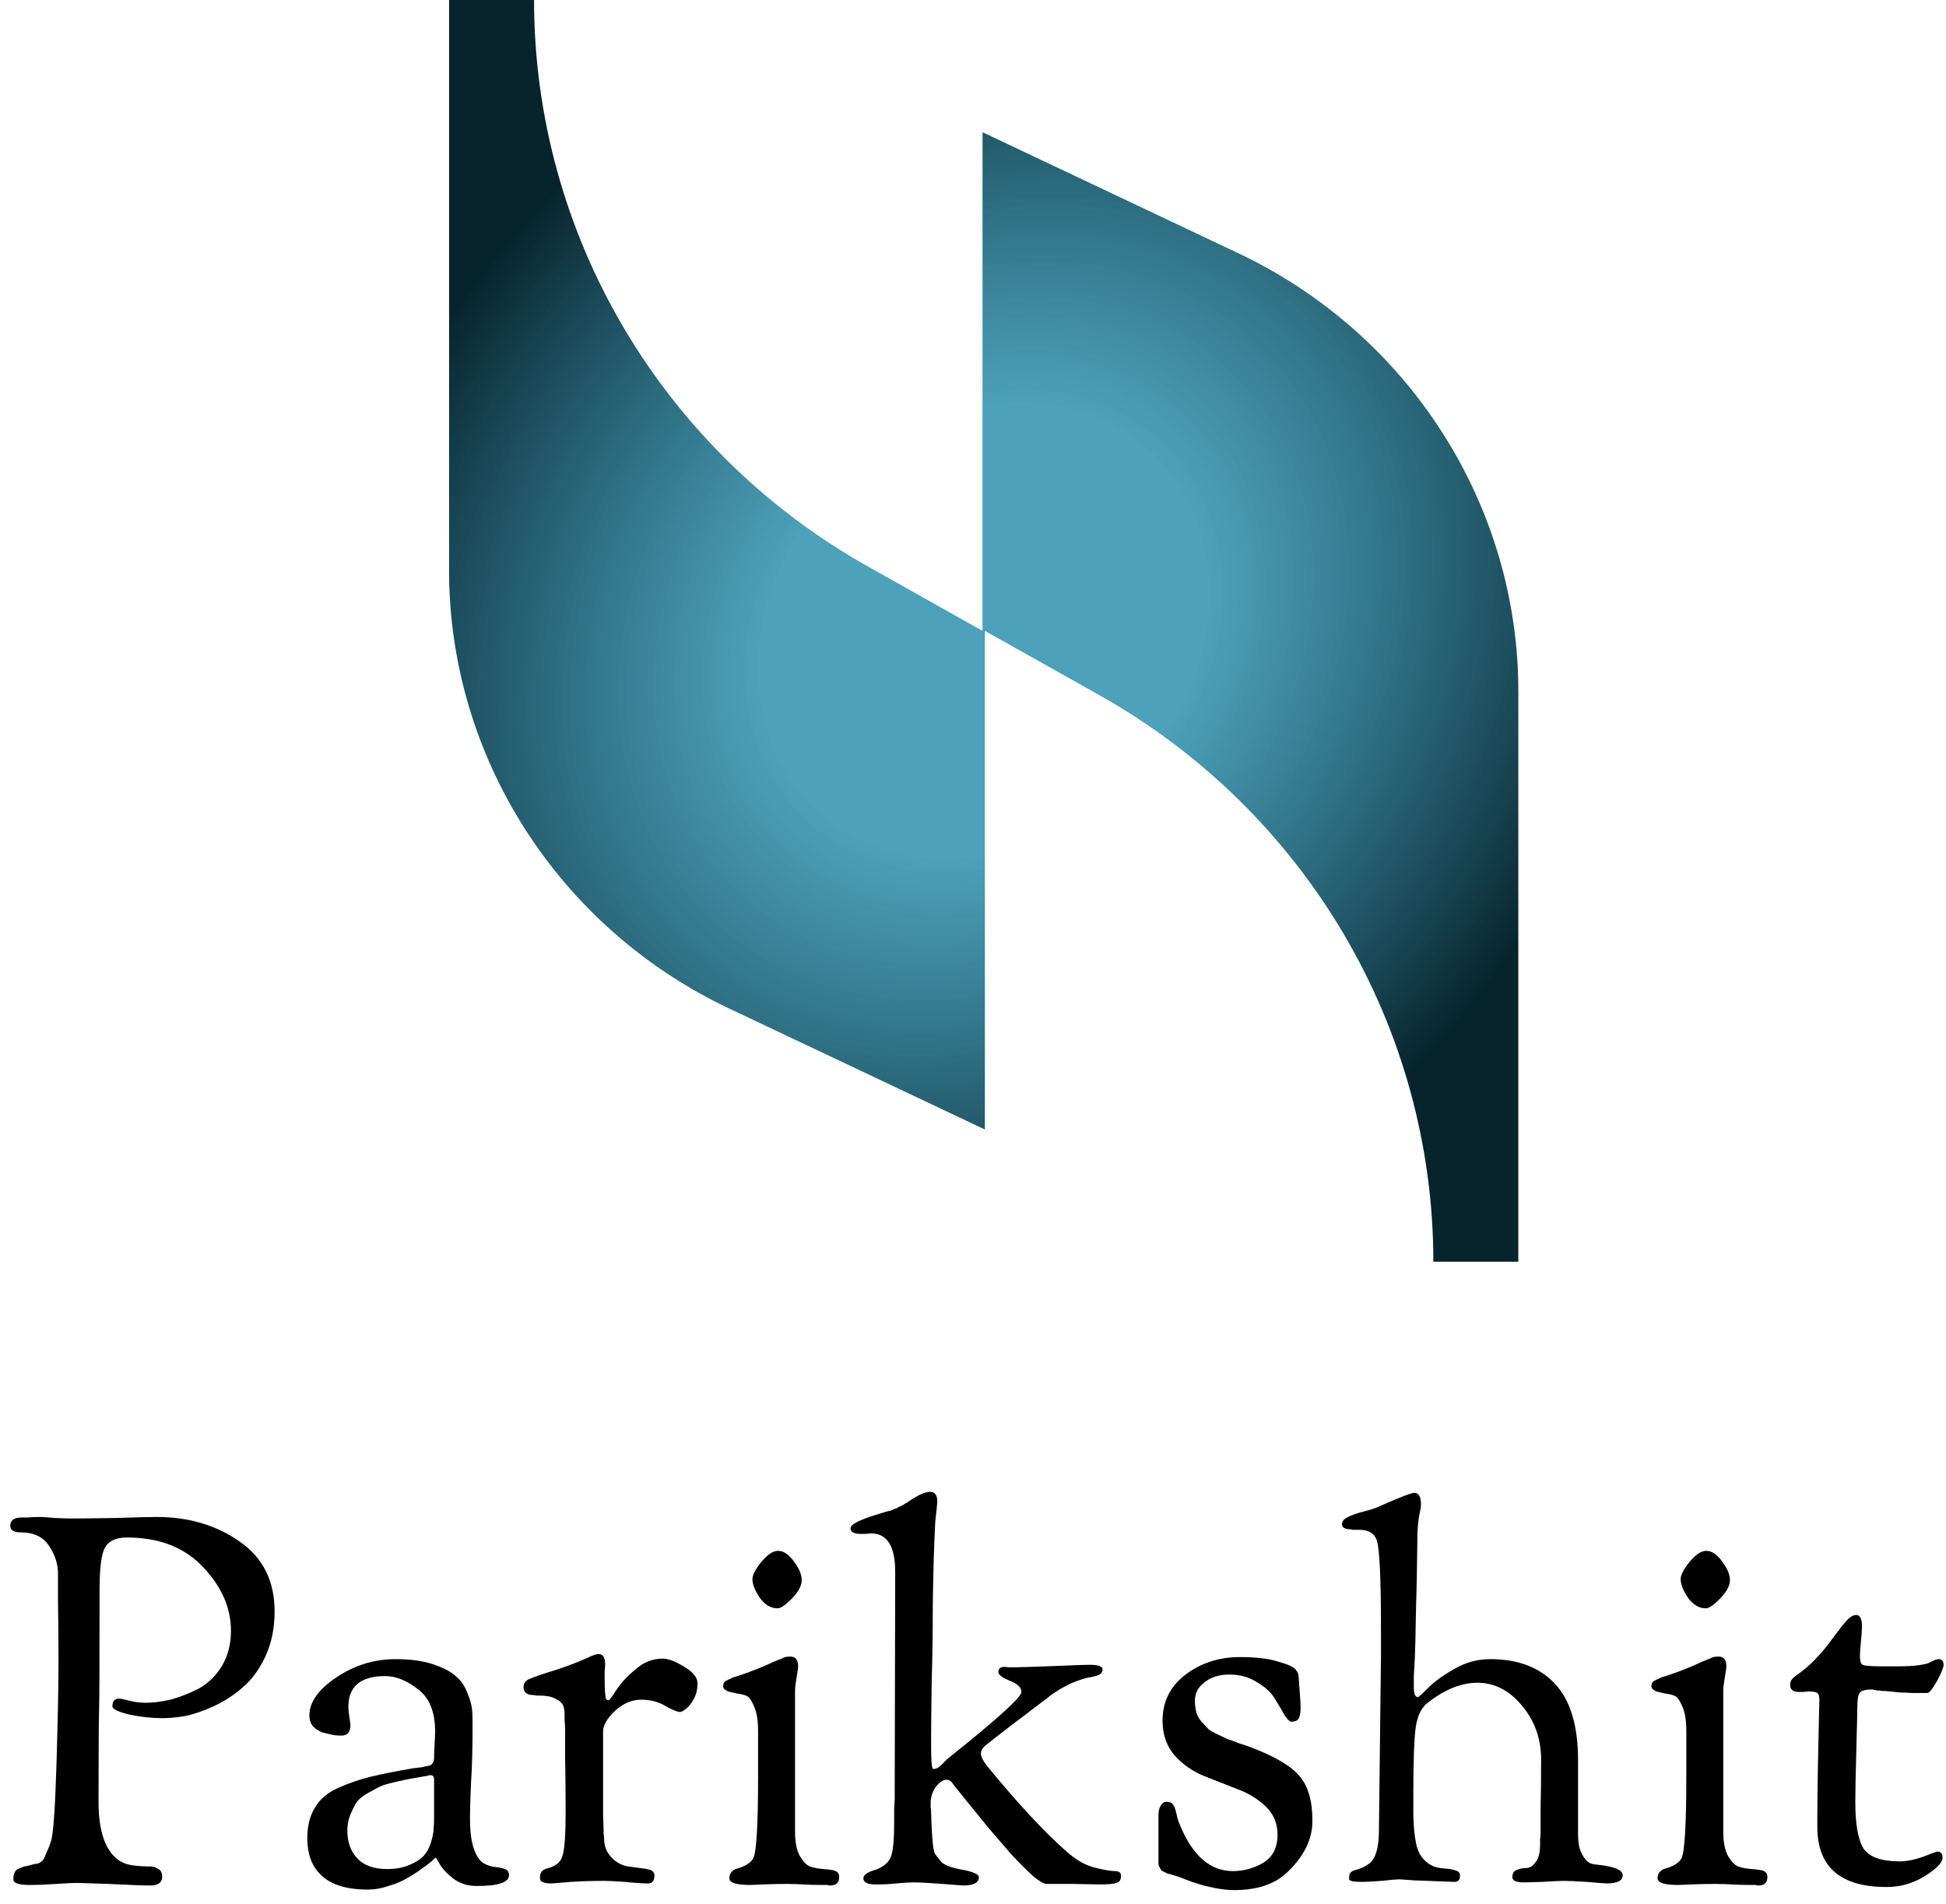
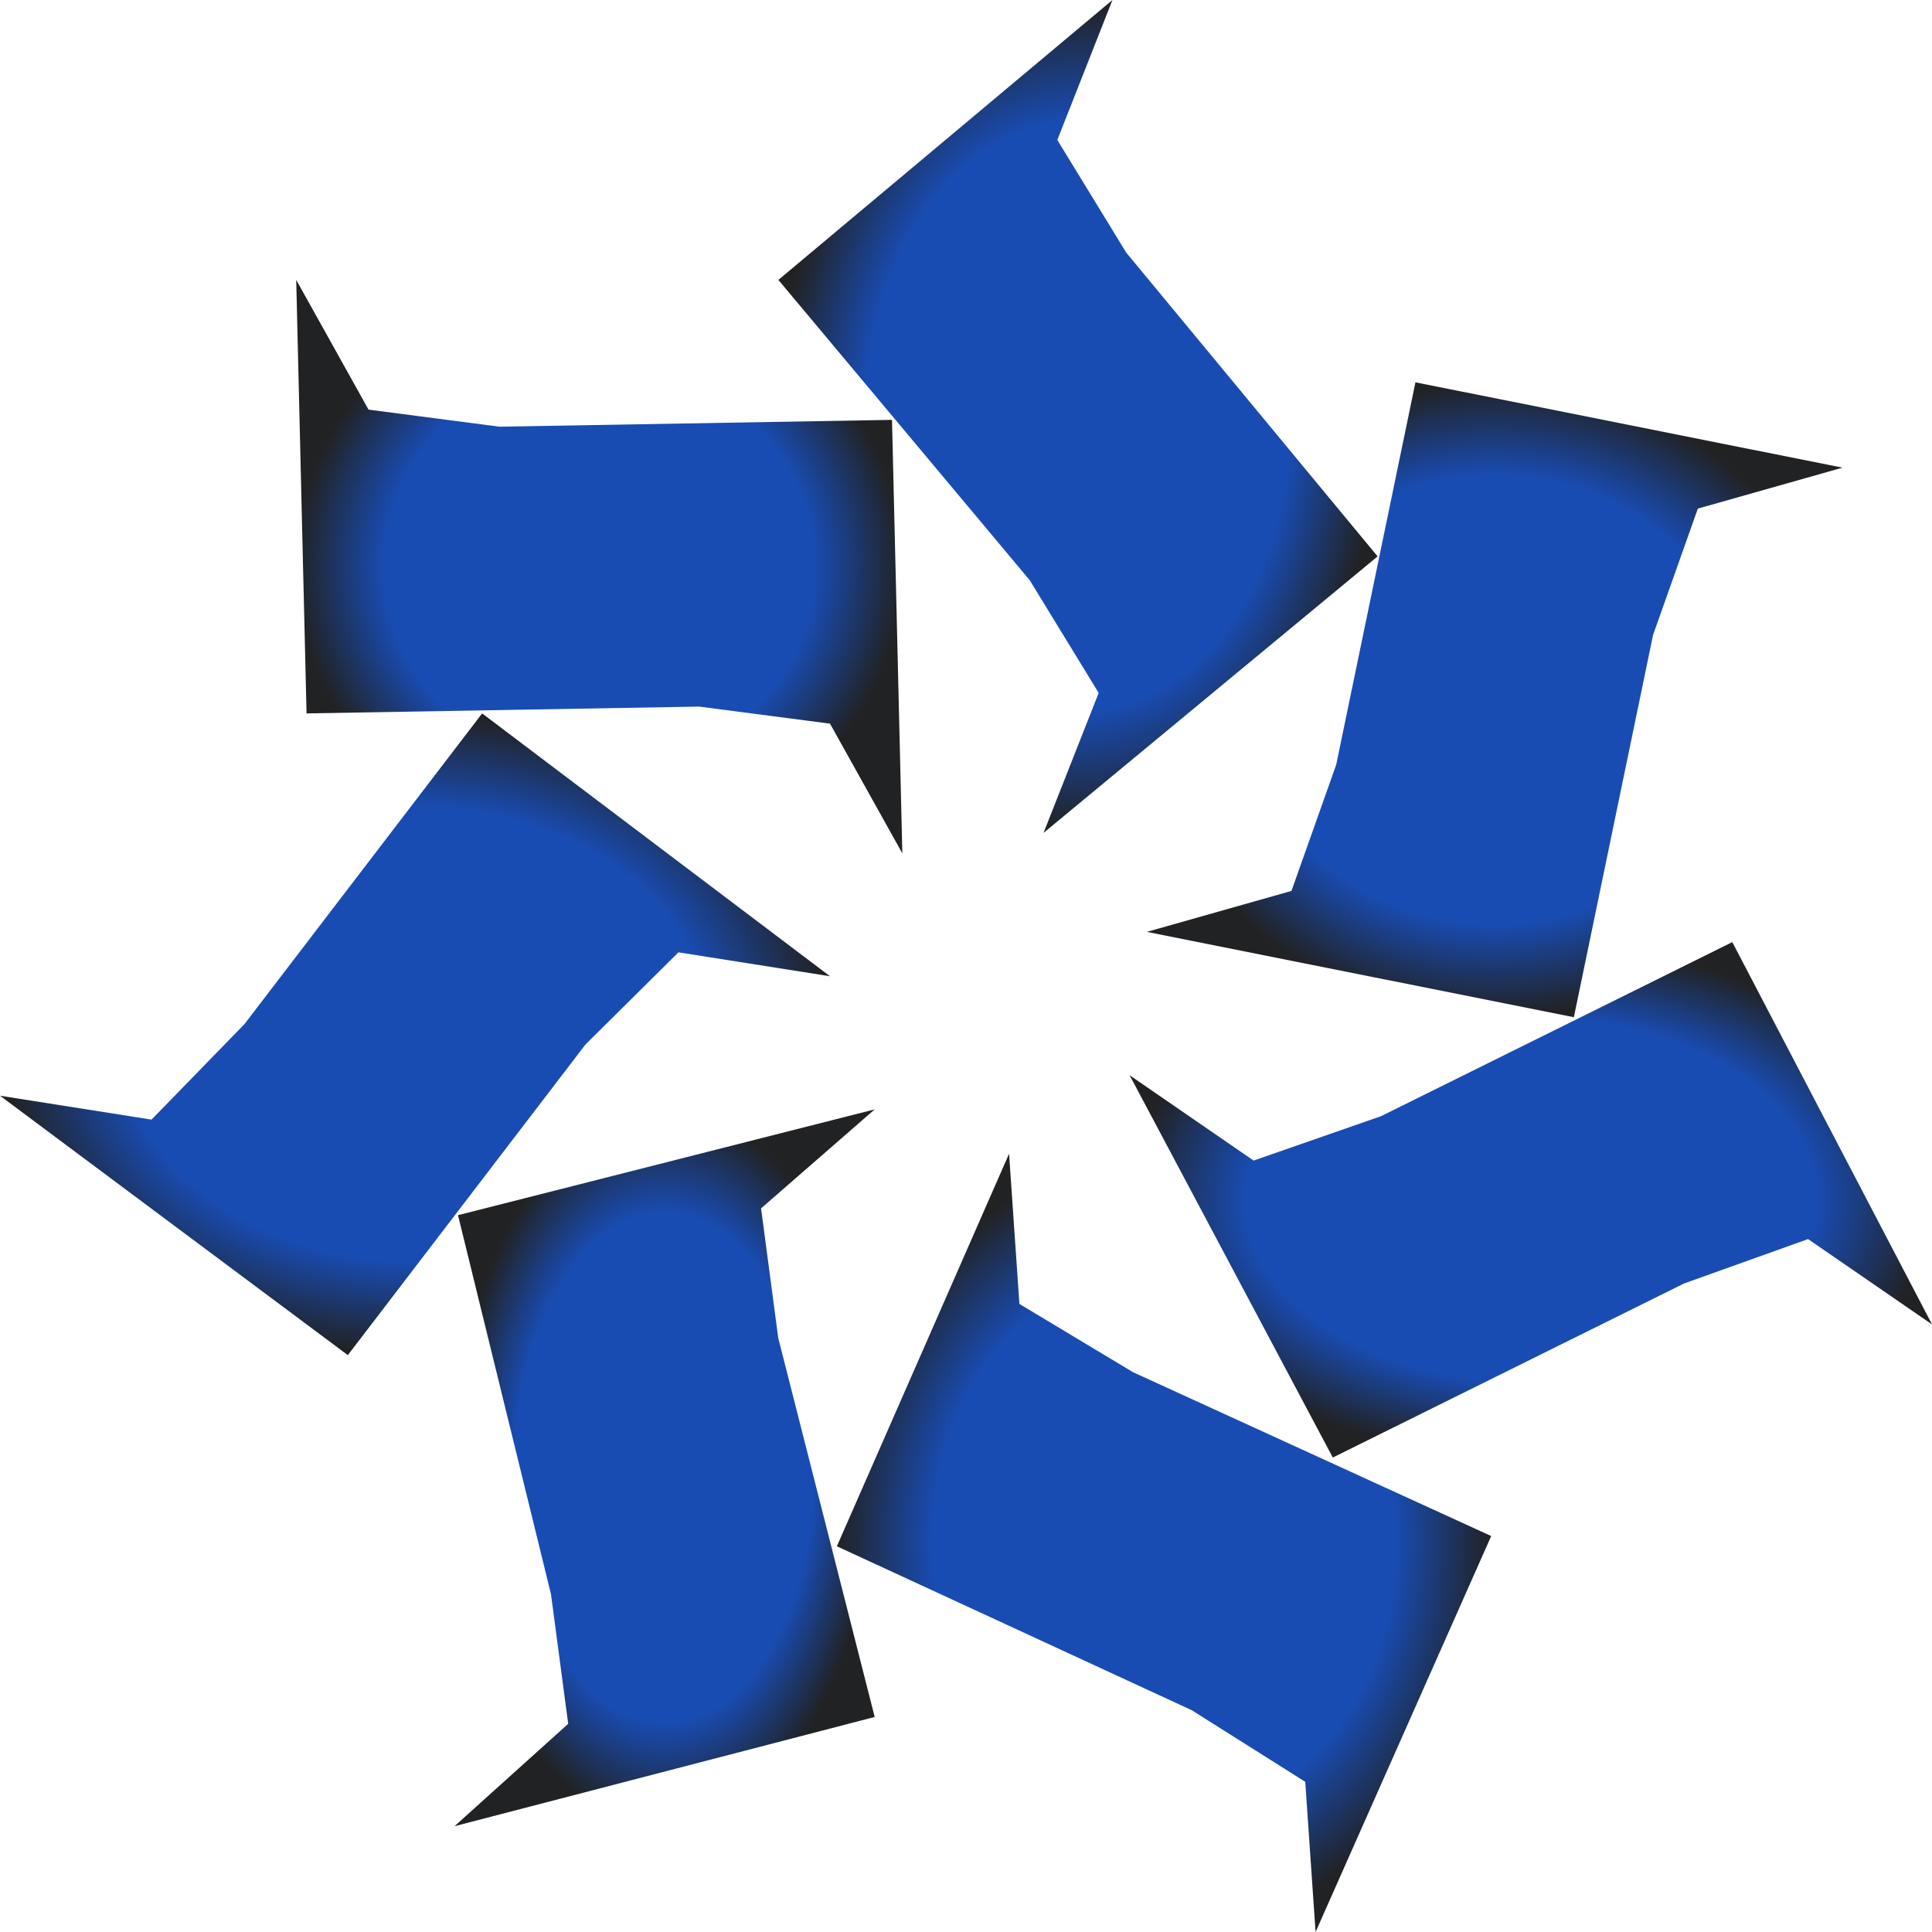
- <svg xmlns="http://www.w3.org/2000/svg" width="91" height="89" viewBox="0 0 91 89" fill="none">
-   <path d="M0.48 71.344C0.48 71.088 0.664 70.96 1.032 70.96C1.08 70.96 1.168 70.96 1.296 70.96C1.424 70.944 1.632 70.936 1.92 70.936C2 70.936 2.216 70.952 2.568 70.984C2.936 71 3.2 71.008 3.36 71.008C3.712 71.008 4.392 71 5.4 70.984C6.408 70.952 7.048 70.936 7.32 70.936C8.824 70.936 10.12 71.32 11.209 72.088C12.296 72.84 12.841 73.928 12.841 75.352C12.841 76.136 12.697 76.84 12.409 77.464C12.12 78.072 11.768 78.552 11.352 78.904C10.953 79.256 10.496 79.552 9.984 79.792C9.488 80.016 9.04 80.168 8.64 80.248C8.256 80.312 7.912 80.344 7.608 80.344C7.096 80.344 6.576 80.288 6.048 80.176C5.52 80.048 5.256 79.92 5.256 79.792C5.256 79.552 5.36 79.432 5.568 79.432C5.648 79.432 5.808 79.464 6.048 79.528C6.304 79.592 6.552 79.624 6.792 79.624C7.16 79.624 7.552 79.576 7.968 79.48C8.384 79.368 8.816 79.2 9.264 78.976C9.712 78.736 10.081 78.384 10.368 77.92C10.656 77.44 10.8 76.888 10.8 76.264C10.8 75.192 10.368 74.2 9.504 73.288C8.64 72.36 7.448 71.896 5.928 71.896C5.432 71.896 5.096 72.048 4.92 72.352C4.744 72.64 4.656 73.304 4.656 74.344C4.656 77.672 4.648 79.576 4.632 80.056C4.616 80.52 4.608 81.92 4.608 84.256C4.608 85.664 4.936 86.584 5.592 87.016C5.768 87.128 5.984 87.2 6.24 87.232C6.512 87.264 6.736 87.28 6.912 87.28C7.088 87.264 7.24 87.296 7.368 87.376C7.512 87.44 7.584 87.568 7.584 87.76C7.584 88.032 7.4 88.168 7.032 88.168C6.664 88.168 6.016 88.144 5.088 88.096C4.16 88.064 3.664 88.048 3.6 88.048C3.44 88.048 3.12 88.064 2.64 88.096C2.176 88.128 1.752 88.144 1.368 88.144C0.872 88.144 0.624 88.056 0.624 87.88C0.624 87.784 0.632 87.704 0.648 87.64C0.68 87.576 0.704 87.528 0.72 87.496C0.752 87.448 0.808 87.408 0.888 87.376C0.968 87.344 1.024 87.32 1.056 87.304C1.088 87.288 1.16 87.272 1.272 87.256C1.4 87.224 1.488 87.2 1.536 87.184C1.568 87.168 1.616 87.16 1.68 87.16C1.744 87.144 1.784 87.136 1.8 87.136C1.832 87.12 1.872 87.096 1.92 87.064C1.984 87.016 2.032 86.96 2.064 86.896C2.096 86.816 2.136 86.72 2.184 86.608C2.248 86.48 2.312 86.32 2.376 86.128C2.488 85.824 2.576 84.624 2.64 82.528C2.704 80.432 2.736 78.808 2.736 77.656C2.736 76.664 2.728 75.752 2.712 74.92C2.712 74.072 2.712 73.624 2.712 73.576C2.712 73.144 2.576 72.72 2.304 72.304C2.032 71.872 1.584 71.656 0.96 71.656C0.64 71.656 0.48 71.552 0.48 71.344Z" fill="black" />
-   <path d="M14.371 85.96C14.371 85.384 14.491 84.904 14.731 84.52C14.971 84.12 15.331 83.816 15.811 83.608C16.307 83.384 16.819 83.208 17.347 83.08C17.875 82.952 18.515 82.824 19.267 82.696C19.363 82.68 19.435 82.672 19.483 82.672C19.531 82.656 19.595 82.648 19.675 82.648C19.755 82.632 19.827 82.616 19.891 82.6C20.003 82.584 20.075 82.568 20.107 82.552C20.155 82.536 20.195 82.504 20.227 82.456C20.275 82.392 20.299 82.312 20.299 82.216C20.299 82.056 20.307 81.84 20.323 81.568C20.339 81.28 20.347 81.08 20.347 80.968C20.347 80.056 20.083 79.4 19.555 79C19.027 78.584 18.515 78.376 18.019 78.376C16.867 78.376 16.291 78.856 16.291 79.816C16.291 79.944 16.307 80.104 16.339 80.296C16.371 80.488 16.387 80.616 16.387 80.68C16.387 81 16.243 81.16 15.955 81.16C15.859 81.16 15.739 81.152 15.595 81.136C15.451 81.104 15.283 81.064 15.091 81.016C14.915 80.952 14.763 80.856 14.635 80.728C14.523 80.584 14.467 80.416 14.467 80.224C14.467 79.6 14.883 79.008 15.715 78.448C16.563 77.872 17.491 77.584 18.499 77.584C19.187 77.584 19.771 77.664 20.251 77.824C20.731 77.984 21.083 78.168 21.307 78.376C21.547 78.568 21.731 78.832 21.859 79.168C21.987 79.488 22.059 79.744 22.075 79.936C22.091 80.112 22.099 80.336 22.099 80.608C22.099 81.76 22.075 82.672 22.027 83.344C21.995 84 21.979 84.576 21.979 85.072C21.979 85.664 22.043 86.136 22.171 86.488C22.299 86.824 22.451 87.04 22.627 87.136C22.803 87.232 22.979 87.288 23.155 87.304C23.331 87.32 23.483 87.352 23.611 87.4C23.739 87.448 23.803 87.544 23.803 87.688C23.803 88.024 23.299 88.192 22.291 88.192C21.875 88.192 21.515 88.08 21.211 87.856C20.923 87.632 20.715 87.416 20.587 87.208C20.459 86.984 20.387 86.872 20.371 86.872C20.355 86.872 20.291 86.928 20.179 87.04C20.067 87.136 19.907 87.256 19.699 87.4C19.507 87.544 19.283 87.688 19.027 87.832C18.787 87.976 18.499 88.096 18.163 88.192C17.843 88.304 17.523 88.36 17.203 88.36C16.179 88.36 15.435 88.12 14.971 87.64C14.571 87.24 14.371 86.68 14.371 85.96ZM16.243 85.6C16.243 86.144 16.403 86.584 16.723 86.92C17.043 87.24 17.499 87.4 18.091 87.4C18.507 87.4 18.859 87.336 19.147 87.208C19.451 87.08 19.675 86.936 19.819 86.776C19.963 86.616 20.075 86.408 20.155 86.152C20.235 85.88 20.275 85.672 20.275 85.528C20.291 85.384 20.299 85.192 20.299 84.952V83.224C20.299 83.08 20.243 83.008 20.131 83.008C20.099 83.008 20.059 83.016 20.011 83.032C19.963 83.048 19.923 83.056 19.891 83.056C19.523 83.12 19.291 83.16 19.195 83.176C19.099 83.192 18.875 83.24 18.523 83.32C18.171 83.4 17.923 83.472 17.779 83.536C17.651 83.6 17.459 83.704 17.203 83.848C16.963 83.976 16.787 84.12 16.675 84.28C16.579 84.424 16.483 84.616 16.387 84.856C16.291 85.08 16.243 85.328 16.243 85.6Z" fill="black" />
-   <path d="M24.482 78.88C24.482 78.704 24.586 78.576 24.794 78.496C25.018 78.4 25.418 78.264 25.994 78.088C26.586 77.896 27.138 77.68 27.65 77.44C27.81 77.376 27.922 77.344 27.986 77.344C28.194 77.344 28.298 77.504 28.298 77.824C28.298 77.888 28.29 77.992 28.274 78.136C28.274 78.28 28.274 78.392 28.274 78.472C28.274 78.808 28.282 79.048 28.298 79.192C28.314 79.336 28.33 79.424 28.346 79.456C28.378 79.488 28.418 79.504 28.466 79.504C28.498 79.504 28.618 79.344 28.826 79.024C29.034 78.704 29.33 78.384 29.714 78.064C30.098 77.728 30.522 77.56 30.986 77.56C31.274 77.56 31.65 77.712 32.114 78.016C32.45 78.24 32.618 78.472 32.618 78.712C32.618 79 32.554 79.256 32.426 79.48C32.298 79.704 32.17 79.856 32.042 79.936C31.93 80.016 31.85 80.056 31.802 80.056C31.674 80.056 31.442 79.96 31.106 79.768C30.786 79.576 30.41 79.48 29.978 79.48C29.546 79.48 29.138 79.656 28.754 80.008C28.386 80.36 28.202 80.68 28.202 80.968V83.464C28.202 84.04 28.202 84.512 28.202 84.88C28.218 85.232 28.226 85.456 28.226 85.552C28.226 85.632 28.226 85.704 28.226 85.768C28.242 85.832 28.25 85.904 28.25 85.984C28.25 86.32 28.362 86.608 28.586 86.848C28.81 87.088 29.074 87.232 29.378 87.28C29.474 87.296 29.594 87.312 29.738 87.328C29.882 87.344 29.994 87.36 30.074 87.376C30.154 87.376 30.242 87.392 30.338 87.424C30.434 87.44 30.498 87.472 30.53 87.52C30.578 87.568 30.602 87.624 30.602 87.688C30.602 87.944 30.506 88.072 30.314 88.072C30.042 88.072 29.674 88.048 29.21 88C28.746 87.968 28.434 87.952 28.274 87.952C27.762 87.952 27.234 87.968 26.69 88C26.146 88.048 25.842 88.072 25.778 88.072C25.618 88.072 25.498 88.056 25.418 88.024C25.338 87.992 25.29 87.96 25.274 87.928C25.258 87.896 25.25 87.848 25.25 87.784C25.25 87.576 25.354 87.44 25.562 87.376C25.978 87.28 26.226 87.08 26.306 86.776C26.402 86.456 26.45 85.784 26.45 84.76C26.45 83.72 26.442 82.864 26.426 82.192C26.426 81.52 26.426 81.096 26.426 80.92C26.426 80.728 26.418 80.576 26.402 80.464C26.402 80.352 26.402 80.256 26.402 80.176C26.402 80 26.378 79.856 26.33 79.744C26.282 79.632 26.162 79.528 25.97 79.432C25.794 79.336 25.538 79.288 25.202 79.288C25.186 79.288 25.146 79.288 25.082 79.288C25.018 79.272 24.97 79.264 24.938 79.264C24.634 79.264 24.482 79.136 24.482 78.88Z" fill="black" />
-   <path d="M33.818 78.856C33.818 78.776 33.834 78.712 33.866 78.664C33.914 78.616 33.994 78.568 34.106 78.52C34.234 78.456 34.362 78.408 34.49 78.376C34.618 78.328 34.802 78.264 35.042 78.184C35.298 78.088 35.538 77.992 35.762 77.896C35.938 77.816 36.098 77.744 36.242 77.68C36.402 77.616 36.506 77.576 36.554 77.56C36.602 77.528 36.658 77.504 36.722 77.488C36.786 77.472 36.866 77.464 36.962 77.464C37.202 77.464 37.322 77.616 37.322 77.92C37.322 78 37.298 78.176 37.25 78.448C37.202 78.72 37.178 78.928 37.178 79.072V85.648C37.178 86.128 37.25 86.504 37.394 86.776C37.554 87.048 37.714 87.216 37.874 87.28C38.05 87.344 38.266 87.384 38.522 87.4C38.714 87.416 38.842 87.432 38.906 87.448C38.97 87.448 39.042 87.472 39.122 87.52C39.202 87.568 39.242 87.648 39.242 87.76C39.242 88.032 39.106 88.168 38.834 88.168C38.802 88.168 38.746 88.16 38.666 88.144C38.586 88.144 38.522 88.144 38.474 88.144C38.122 88.144 37.826 88.136 37.586 88.12C37.346 88.104 37.074 88.096 36.77 88.096C36.386 88.096 36.026 88.104 35.69 88.12C35.354 88.136 35.146 88.144 35.066 88.144C34.426 88.144 34.106 88.04 34.106 87.832C34.106 87.608 34.226 87.456 34.466 87.376C34.482 87.376 34.514 87.368 34.562 87.352C34.93 87.224 35.154 87.064 35.234 86.872C35.378 86.552 35.45 85.28 35.45 83.056V80.944C35.45 80.48 35.394 80.112 35.282 79.84C35.17 79.568 35.066 79.4 34.97 79.336C34.874 79.272 34.706 79.224 34.466 79.192C34.242 79.144 34.106 79.112 34.058 79.096C33.898 79.032 33.818 78.952 33.818 78.856ZM35.186 73.84C35.186 73.648 35.322 73.384 35.594 73.048C35.882 72.696 36.146 72.52 36.386 72.52C36.642 72.52 36.89 72.688 37.13 73.024C37.37 73.344 37.49 73.632 37.49 73.888C37.49 74.144 37.338 74.432 37.034 74.752C36.73 75.056 36.506 75.208 36.362 75.208C36.042 75.208 35.762 75.04 35.522 74.704C35.298 74.368 35.186 74.08 35.186 73.84Z" fill="black" />
-   <path d="M40.254 71.728C39.934 71.728 39.774 71.64 39.774 71.464C39.774 71.288 40.166 71.08 40.95 70.84C41.062 70.808 41.19 70.768 41.334 70.72C41.494 70.672 41.59 70.648 41.622 70.648C41.654 70.632 41.71 70.608 41.79 70.576C41.886 70.544 41.934 70.528 41.934 70.528C41.95 70.512 41.99 70.488 42.054 70.456C42.134 70.424 42.19 70.4 42.222 70.384C42.254 70.352 42.318 70.312 42.414 70.264C42.51 70.2 42.606 70.136 42.702 70.072C43.038 69.864 43.302 69.76 43.494 69.76C43.718 69.76 43.83 69.912 43.83 70.216C43.83 70.248 43.822 70.344 43.806 70.504C43.79 70.648 43.766 70.872 43.734 71.176C43.718 71.464 43.702 71.824 43.686 72.256C43.67 72.672 43.654 73.24 43.638 73.96C43.622 74.664 43.614 75.44 43.614 76.288C43.614 76.832 43.598 77.656 43.566 78.76C43.55 79.848 43.542 80.664 43.542 81.208V81.712C43.542 82.384 43.574 82.72 43.638 82.72C43.734 82.72 43.814 82.696 43.878 82.648C43.958 82.6 44.046 82.52 44.142 82.408C44.254 82.296 44.342 82.216 44.406 82.168C46.646 80.376 47.766 79.36 47.766 79.12C47.766 78.912 47.582 78.736 47.214 78.592C46.862 78.448 46.686 78.312 46.686 78.184C46.686 78.024 46.782 77.944 46.974 77.944C47.006 77.944 47.07 77.952 47.166 77.968C47.262 77.968 47.342 77.968 47.406 77.968C48.11 77.952 48.83 77.928 49.566 77.896C50.318 77.864 50.774 77.848 50.934 77.848C51.35 77.848 51.558 77.92 51.558 78.064C51.558 78.176 51.51 78.256 51.414 78.304C51.318 78.352 51.19 78.392 51.03 78.424C50.87 78.44 50.638 78.504 50.334 78.616C50.03 78.728 49.718 78.888 49.398 79.096C49.35 79.128 49.302 79.16 49.254 79.192C49.206 79.224 49.15 79.264 49.086 79.312C49.038 79.36 48.934 79.44 48.774 79.552C48.63 79.664 48.462 79.792 48.27 79.936C48.046 80.112 47.75 80.336 47.382 80.608C46.63 81.184 46.19 81.528 46.062 81.64C45.934 81.752 45.87 81.872 45.87 82C45.87 82.128 45.958 82.312 46.134 82.552C47.59 84.328 48.838 85.672 49.878 86.584C50.31 86.968 50.742 87.216 51.174 87.328C51.622 87.44 51.942 87.496 52.134 87.496C52.326 87.496 52.422 87.568 52.422 87.712C52.422 87.904 52.35 88.016 52.206 88.048C52.078 88.096 51.822 88.12 51.438 88.12C51.326 88.12 50.902 88.112 50.166 88.096C49.43 88.096 49.022 88.096 48.942 88.096C48.814 88.096 48.606 87.976 48.318 87.736C48.03 87.48 47.678 87.128 47.262 86.68C46.862 86.216 46.518 85.816 46.23 85.48C45.942 85.128 45.59 84.696 45.174 84.184C44.758 83.672 44.542 83.4 44.526 83.368C44.462 83.272 44.374 83.224 44.262 83.224C44.102 83.224 43.934 83.336 43.758 83.56C43.598 83.784 43.518 84.04 43.518 84.328C43.518 84.36 43.518 84.424 43.518 84.52C43.534 84.6 43.542 84.672 43.542 84.736C43.542 84.912 43.55 85.136 43.566 85.408C43.598 86.176 43.654 86.608 43.734 86.704C43.75 86.72 43.774 86.752 43.806 86.8C43.87 86.88 43.926 86.952 43.974 87.016C44.102 87.192 44.43 87.328 44.958 87.424C45.502 87.52 45.774 87.64 45.774 87.784C45.774 88.04 45.526 88.168 45.03 88.168C44.998 88.168 44.678 88.144 44.07 88.096C43.462 88.048 43.006 88.024 42.702 88.024C42.494 88.024 42.238 88.04 41.934 88.072C41.646 88.104 41.318 88.12 40.95 88.12C40.566 88.12 40.374 88.024 40.374 87.832C40.374 87.672 40.574 87.536 40.974 87.424C41.342 87.28 41.574 87.072 41.67 86.8C41.766 86.528 41.814 86 41.814 85.216C41.814 85.04 41.814 84.832 41.814 84.592C41.83 84.352 41.838 84.208 41.838 84.16L41.862 73.504C41.862 72.304 41.486 71.704 40.734 71.704C40.686 71.704 40.606 71.712 40.494 71.728C40.398 71.728 40.318 71.728 40.254 71.728Z" fill="black" />
-   <path d="M54.172 86.968V84.88C54.172 84.704 54.204 84.56 54.268 84.448C54.348 84.32 54.436 84.256 54.532 84.256C54.692 84.256 54.796 84.296 54.844 84.376C54.908 84.44 54.964 84.584 55.012 84.808C55.06 85.032 55.108 85.192 55.156 85.288C55.748 86.76 56.58 87.496 57.652 87.496C58.148 87.496 58.62 87.368 59.068 87.112C59.516 86.84 59.74 86.4 59.74 85.792C59.74 85.264 59.556 84.824 59.188 84.472C58.82 84.12 58.372 83.848 57.844 83.656C57.316 83.448 56.788 83.24 56.26 83.032C55.732 82.808 55.284 82.488 54.916 82.072C54.548 81.64 54.364 81.104 54.364 80.464C54.364 79.568 54.724 78.848 55.444 78.304C56.164 77.76 57.012 77.488 57.988 77.488C58.74 77.488 59.34 77.56 59.788 77.704C60.236 77.832 60.5 77.952 60.58 78.064C60.676 78.176 60.724 78.28 60.724 78.376C60.724 78.392 60.74 78.608 60.772 79.024C60.804 79.44 60.82 79.704 60.82 79.816C60.82 80.088 60.788 80.272 60.724 80.368C60.66 80.464 60.548 80.512 60.388 80.512C60.308 80.512 60.196 80.4 60.052 80.176C59.924 79.936 59.772 79.68 59.596 79.408C59.436 79.136 59.164 78.888 58.78 78.664C58.412 78.424 57.98 78.304 57.484 78.304C57.02 78.304 56.636 78.424 56.332 78.664C56.028 78.888 55.876 79.176 55.876 79.528C55.876 79.72 55.9 79.904 55.948 80.08C55.996 80.24 56.076 80.384 56.188 80.512C56.316 80.64 56.42 80.752 56.5 80.848C56.596 80.928 56.748 81.016 56.956 81.112C57.164 81.208 57.316 81.28 57.412 81.328C57.524 81.36 57.7 81.424 57.94 81.52C58.196 81.6 58.364 81.656 58.444 81.688C59.596 82.12 60.372 82.576 60.772 83.056C61.172 83.52 61.372 84.216 61.372 85.144C61.372 86.04 60.948 86.872 60.1 87.64C59.524 88.136 58.732 88.384 57.724 88.384C57.436 88.384 57.132 88.352 56.812 88.288C56.492 88.224 56.236 88.16 56.044 88.096C55.868 88.048 55.66 87.976 55.42 87.88C55.18 87.784 55.052 87.736 55.036 87.736C54.972 87.72 54.892 87.696 54.796 87.664C54.716 87.632 54.652 87.616 54.604 87.616C54.572 87.6 54.524 87.576 54.46 87.544C54.396 87.512 54.348 87.488 54.316 87.472C54.3 87.44 54.276 87.4 54.244 87.352C54.212 87.304 54.188 87.248 54.172 87.184C54.172 87.12 54.172 87.048 54.172 86.968Z" fill="black" />
-   <path d="M62.754 71.272C62.754 71.144 62.834 71.04 62.994 70.96C63.17 70.864 63.41 70.776 63.714 70.696C64.034 70.616 64.266 70.544 64.41 70.48C65.418 70.032 65.994 69.808 66.138 69.808C66.346 69.808 66.45 69.992 66.45 70.36C66.45 70.44 66.418 70.632 66.354 70.936C66.306 71.24 66.282 71.544 66.282 71.848C66.266 73.288 66.242 74.512 66.21 75.52C66.194 76.512 66.178 77.184 66.162 77.536C66.146 77.872 66.13 78.152 66.114 78.376C66.114 78.6 66.114 78.776 66.114 78.904C66.114 79.208 66.178 79.36 66.306 79.36C66.338 79.36 66.498 79.216 66.786 78.928C67.09 78.624 67.498 78.328 68.01 78.04C68.538 77.736 69.098 77.584 69.69 77.584C70.986 77.584 71.994 77.968 72.714 78.736C73.434 79.504 73.794 80.696 73.794 82.312V85.792C73.794 85.952 73.81 86.128 73.842 86.32C73.874 86.496 73.954 86.68 74.082 86.872C74.21 87.064 74.378 87.168 74.586 87.184C75.45 87.264 75.882 87.432 75.882 87.688C75.882 87.944 75.634 88.072 75.138 88.072C75.058 88.072 74.746 88.048 74.202 88C73.674 87.968 73.314 87.952 73.122 87.952C72.978 87.952 72.642 87.968 72.114 88C71.602 88.016 71.322 88.024 71.274 88.024C70.906 88.024 70.722 87.944 70.722 87.784C70.722 87.608 70.786 87.496 70.914 87.448C71.058 87.384 71.21 87.352 71.37 87.352C71.53 87.352 71.674 87.264 71.802 87.088C71.946 86.912 72.018 86.64 72.018 86.272C72.018 86.208 72.018 86.128 72.018 86.032C72.034 85.936 72.042 85.808 72.042 85.648C72.042 85.472 72.042 85.096 72.042 84.52C72.058 83.944 72.066 83.2 72.066 82.288C72.066 81.312 71.77 80.472 71.178 79.768C70.586 79.048 69.89 78.688 69.09 78.688C68.338 78.688 67.562 79 66.762 79.624C66.474 79.848 66.29 80.216 66.21 80.728C66.13 81.224 66.09 82.336 66.09 84.064V84.616C66.09 85.336 66.146 85.92 66.258 86.368C66.386 86.8 66.65 87.104 67.05 87.28C67.178 87.328 67.354 87.36 67.578 87.376C67.802 87.392 67.97 87.424 68.082 87.472C68.21 87.504 68.274 87.584 68.274 87.712C68.274 87.904 68.186 88 68.01 88L67.386 87.976C66.97 87.96 66.546 87.944 66.114 87.928C65.698 87.896 65.474 87.88 65.442 87.88C65.33 87.88 65.05 87.904 64.602 87.952C64.154 87.984 63.866 88 63.738 88C63.53 88 63.37 87.992 63.258 87.976C63.162 87.944 63.106 87.92 63.09 87.904C63.09 87.872 63.09 87.824 63.09 87.76C63.09 87.6 63.186 87.496 63.378 87.448C63.842 87.32 64.138 87.12 64.266 86.848C64.41 86.56 64.482 86.144 64.482 85.6L64.578 77.416V76.24C64.578 73.824 64.514 72.424 64.386 72.04C64.274 71.704 64.002 71.536 63.57 71.536C63.426 71.536 63.322 71.536 63.258 71.536L63.162 71.512C62.89 71.512 62.754 71.432 62.754 71.272Z" fill="black" />
-   <path d="M77.224 78.856C77.224 78.776 77.24 78.712 77.272 78.664C77.32 78.616 77.4 78.568 77.512 78.52C77.64 78.456 77.768 78.408 77.896 78.376C78.024 78.328 78.208 78.264 78.448 78.184C78.704 78.088 78.944 77.992 79.168 77.896C79.344 77.816 79.504 77.744 79.648 77.68C79.808 77.616 79.912 77.576 79.96 77.56C80.008 77.528 80.064 77.504 80.128 77.488C80.192 77.472 80.272 77.464 80.368 77.464C80.608 77.464 80.728 77.616 80.728 77.92C80.728 78 80.704 78.176 80.656 78.448C80.608 78.72 80.584 78.928 80.584 79.072V85.648C80.584 86.128 80.656 86.504 80.8 86.776C80.96 87.048 81.12 87.216 81.28 87.28C81.456 87.344 81.672 87.384 81.928 87.4C82.12 87.416 82.248 87.432 82.312 87.448C82.376 87.448 82.448 87.472 82.528 87.52C82.608 87.568 82.648 87.648 82.648 87.76C82.648 88.032 82.512 88.168 82.24 88.168C82.208 88.168 82.152 88.16 82.072 88.144C81.992 88.144 81.928 88.144 81.88 88.144C81.528 88.144 81.232 88.136 80.992 88.12C80.752 88.104 80.48 88.096 80.176 88.096C79.792 88.096 79.432 88.104 79.096 88.12C78.76 88.136 78.552 88.144 78.472 88.144C77.832 88.144 77.512 88.04 77.512 87.832C77.512 87.608 77.632 87.456 77.872 87.376C77.888 87.376 77.92 87.368 77.968 87.352C78.336 87.224 78.56 87.064 78.64 86.872C78.784 86.552 78.856 85.28 78.856 83.056V80.944C78.856 80.48 78.8 80.112 78.688 79.84C78.576 79.568 78.472 79.4 78.376 79.336C78.28 79.272 78.112 79.224 77.872 79.192C77.648 79.144 77.512 79.112 77.464 79.096C77.304 79.032 77.224 78.952 77.224 78.856ZM78.592 73.84C78.592 73.648 78.728 73.384 79 73.048C79.288 72.696 79.552 72.52 79.792 72.52C80.048 72.52 80.296 72.688 80.536 73.024C80.776 73.344 80.896 73.632 80.896 73.888C80.896 74.144 80.744 74.432 80.44 74.752C80.136 75.056 79.912 75.208 79.768 75.208C79.448 75.208 79.168 75.04 78.928 74.704C78.704 74.368 78.592 74.08 78.592 73.84Z" fill="black" />
-   <path d="M83.711 78.784C83.711 78.688 83.735 78.608 83.783 78.544C83.847 78.464 83.927 78.392 84.023 78.328C84.119 78.264 84.255 78.16 84.431 78.016C84.623 77.856 84.807 77.68 84.983 77.488C85.223 77.232 85.471 76.928 85.727 76.576C85.999 76.208 86.207 75.944 86.351 75.784C86.511 75.608 86.663 75.52 86.807 75.52C86.983 75.52 87.071 75.704 87.071 76.072C87.071 76.216 87.055 76.44 87.023 76.744C86.991 77.048 86.975 77.28 86.975 77.44C86.975 77.664 87.015 77.8 87.095 77.848C87.191 77.896 87.479 77.92 87.959 77.92H88.799C89.151 77.92 89.447 77.904 89.687 77.872C89.943 77.84 90.119 77.8 90.215 77.752C90.311 77.704 90.391 77.664 90.455 77.632C90.535 77.6 90.599 77.584 90.647 77.584C90.807 77.584 90.887 77.672 90.887 77.848C90.887 77.976 90.783 78.232 90.575 78.616C90.367 78.984 90.215 79.168 90.119 79.168C89.879 79.168 89.647 79.168 89.423 79.168C89.199 79.152 89.007 79.144 88.847 79.144C88.687 79.128 88.535 79.112 88.391 79.096C88.247 79.08 88.127 79.072 88.031 79.072C87.935 79.056 87.847 79.048 87.767 79.048C87.703 79.032 87.655 79.024 87.623 79.024L87.575 79C87.271 79 87.071 79.048 86.975 79.144C86.895 79.24 86.855 79.456 86.855 79.792C86.855 79.968 86.839 80.64 86.807 81.808C86.775 82.96 86.759 83.776 86.759 84.256C86.759 85.296 86.887 86.024 87.143 86.44C87.415 86.84 87.975 87.04 88.823 87.04C89.159 87.04 89.527 86.968 89.927 86.824C90.343 86.664 90.567 86.584 90.599 86.584C90.759 86.584 90.839 86.68 90.839 86.872C90.839 87.096 90.559 87.384 89.999 87.736C89.455 88.072 88.863 88.24 88.223 88.24C86.063 88.24 84.983 87.304 84.983 85.432V85.072C84.983 84.448 84.991 83.688 85.007 82.792C85.023 81.896 85.039 81.128 85.055 80.488C85.071 79.832 85.079 79.496 85.079 79.48C85.079 79.32 85.047 79.216 84.983 79.168C84.919 79.12 84.783 79.096 84.575 79.096C84.511 79.096 84.423 79.104 84.311 79.12C84.215 79.12 84.151 79.12 84.119 79.12C83.847 79.12 83.711 79.008 83.711 78.784Z" fill="black" />
-   <path d="M45.945 6.182V29.5L40.537 26.463C30.934 21.04 24.974 10.954 24.974 0H21V26.68C21 35.357 26.078 43.382 34.135 47.178L46.056 52.818V29.5L51.464 32.537C61.067 37.96 67.027 48.046 67.027 59H71.001V32.32C71.001 23.643 65.923 15.618 57.866 11.822L45.945 6.182Z" fill="url(#paint0_radial_182_1730)" />
+ <svg xmlns="http://www.w3.org/2000/svg" width="100" height="100" viewBox="0 0 100 100" fill="none">
+   <path d="M71.305 28.799L58.293 13.074L54.727 7.244L57.58 0L40.289 14.488L53.301 30.035L56.867 35.866L54.014 43.11L71.305 28.799Z" fill="url(#paint0_angular_183_1674)" />
+   <path d="M46.17 21.732L25.849 22.085L19.075 21.202L15.332 14.488L15.867 36.926L36.188 36.573L42.961 37.456L46.705 44.17L46.17 21.732Z" fill="url(#paint1_angular_183_1674)" />
+   <path d="M24.955 36.926L12.656 53.004L7.843 57.951L0 56.714L18.004 70.141L30.303 54.064L35.116 49.293L42.959 50.53L24.955 36.926Z" fill="url(#paint2_angular_183_1674)" />
+   <path d="M23.706 62.898L28.518 82.509L29.41 89.223L23.527 94.523L45.274 88.87L40.283 69.258L39.392 62.545L45.274 57.421L23.706 62.898Z" fill="url(#paint3_angular_183_1674)" />
+   <path d="M43.316 80.035L61.676 88.516L67.559 92.226L68.094 100L77.184 79.505L58.646 71.025L52.764 67.491L52.229 59.717L43.316 80.035Z" fill="url(#paint4_angular_183_1674)" />
+   <path d="M68.986 75.442L87.168 66.432L93.585 64.135L100.002 68.552L89.663 48.764L71.481 57.774L64.886 60.071L58.469 55.654L68.986 75.442Z" fill="url(#paint5_angular_183_1674)" />
+   <path d="M81.463 52.651L85.563 32.863L87.88 26.326L95.367 24.206L73.263 19.789L69.163 39.577L66.846 46.114L59.359 48.234L81.463 52.651Z" fill="url(#paint6_angular_183_1674)" />
  <defs>
-     <radialGradient id="paint0_radial_182_1730" cx="0" cy="0" r="1" gradientUnits="userSpaceOnUse" gradientTransform="translate(46 29.5) rotate(-48.5763) scale(34.0074 28.8198)">
-       <stop offset="0.334" stop-color="#1181A3" stop-opacity="0.75" />
-       <stop offset="1" stop-color="#07242D" />
+     <radialGradient id="paint0_angular_183_1674" cx="0" cy="0" r="1" gradientUnits="userSpaceOnUse" gradientTransform="translate(55.7971 21.5548) rotate(90) scale(21.5548 15.508)">
+       <stop offset="0.707" stop-color="#194CB3" />
+       <stop offset="1" stop-color="#212224" />
+     </radialGradient>
+     <radialGradient id="paint1_angular_183_1674" cx="0" cy="0" r="1" gradientUnits="userSpaceOnUse" gradientTransform="translate(31.0183 29.3288) rotate(90) scale(14.841 15.6863)">
+       <stop offset="0.707" stop-color="#194CB3" />
+       <stop offset="1" stop-color="#212224" />
+     </radialGradient>
+     <radialGradient id="paint2_angular_183_1674" cx="0" cy="0" r="1" gradientUnits="userSpaceOnUse" gradientTransform="translate(21.4795 53.5336) rotate(90) scale(16.6078 21.4795)">
+       <stop offset="0.707" stop-color="#194CB3" />
+       <stop offset="1" stop-color="#212224" />
+     </radialGradient>
+     <radialGradient id="paint3_angular_183_1674" cx="0" cy="0" r="1" gradientUnits="userSpaceOnUse" gradientTransform="translate(34.4008 75.9722) rotate(90) scale(18.5513 10.8735)">
+       <stop offset="0.707" stop-color="#194CB3" />
+       <stop offset="1" stop-color="#212224" />
+     </radialGradient>
+     <radialGradient id="paint4_angular_183_1674" cx="0" cy="0" r="1" gradientUnits="userSpaceOnUse" gradientTransform="translate(60.2505 79.8587) rotate(90) scale(20.1414 16.934)">
+       <stop offset="0.707" stop-color="#194CB3" />
+       <stop offset="1" stop-color="#212224" />
+     </radialGradient>
+     <radialGradient id="paint5_angular_183_1674" cx="0" cy="0" r="1" gradientUnits="userSpaceOnUse" gradientTransform="translate(79.2353 62.1029) rotate(90) scale(13.3393 20.7665)">
+       <stop offset="0.707" stop-color="#194CB3" />
+       <stop offset="1" stop-color="#212224" />
+     </radialGradient>
+     <radialGradient id="paint6_angular_183_1674" cx="0" cy="0" r="1" gradientUnits="userSpaceOnUse" gradientTransform="translate(77.3629 36.2197) rotate(90) scale(16.4312 18.0036)">
+       <stop offset="0.707" stop-color="#194CB3" />
+       <stop offset="1" stop-color="#212224" />
    </radialGradient>
  </defs>
</svg>
